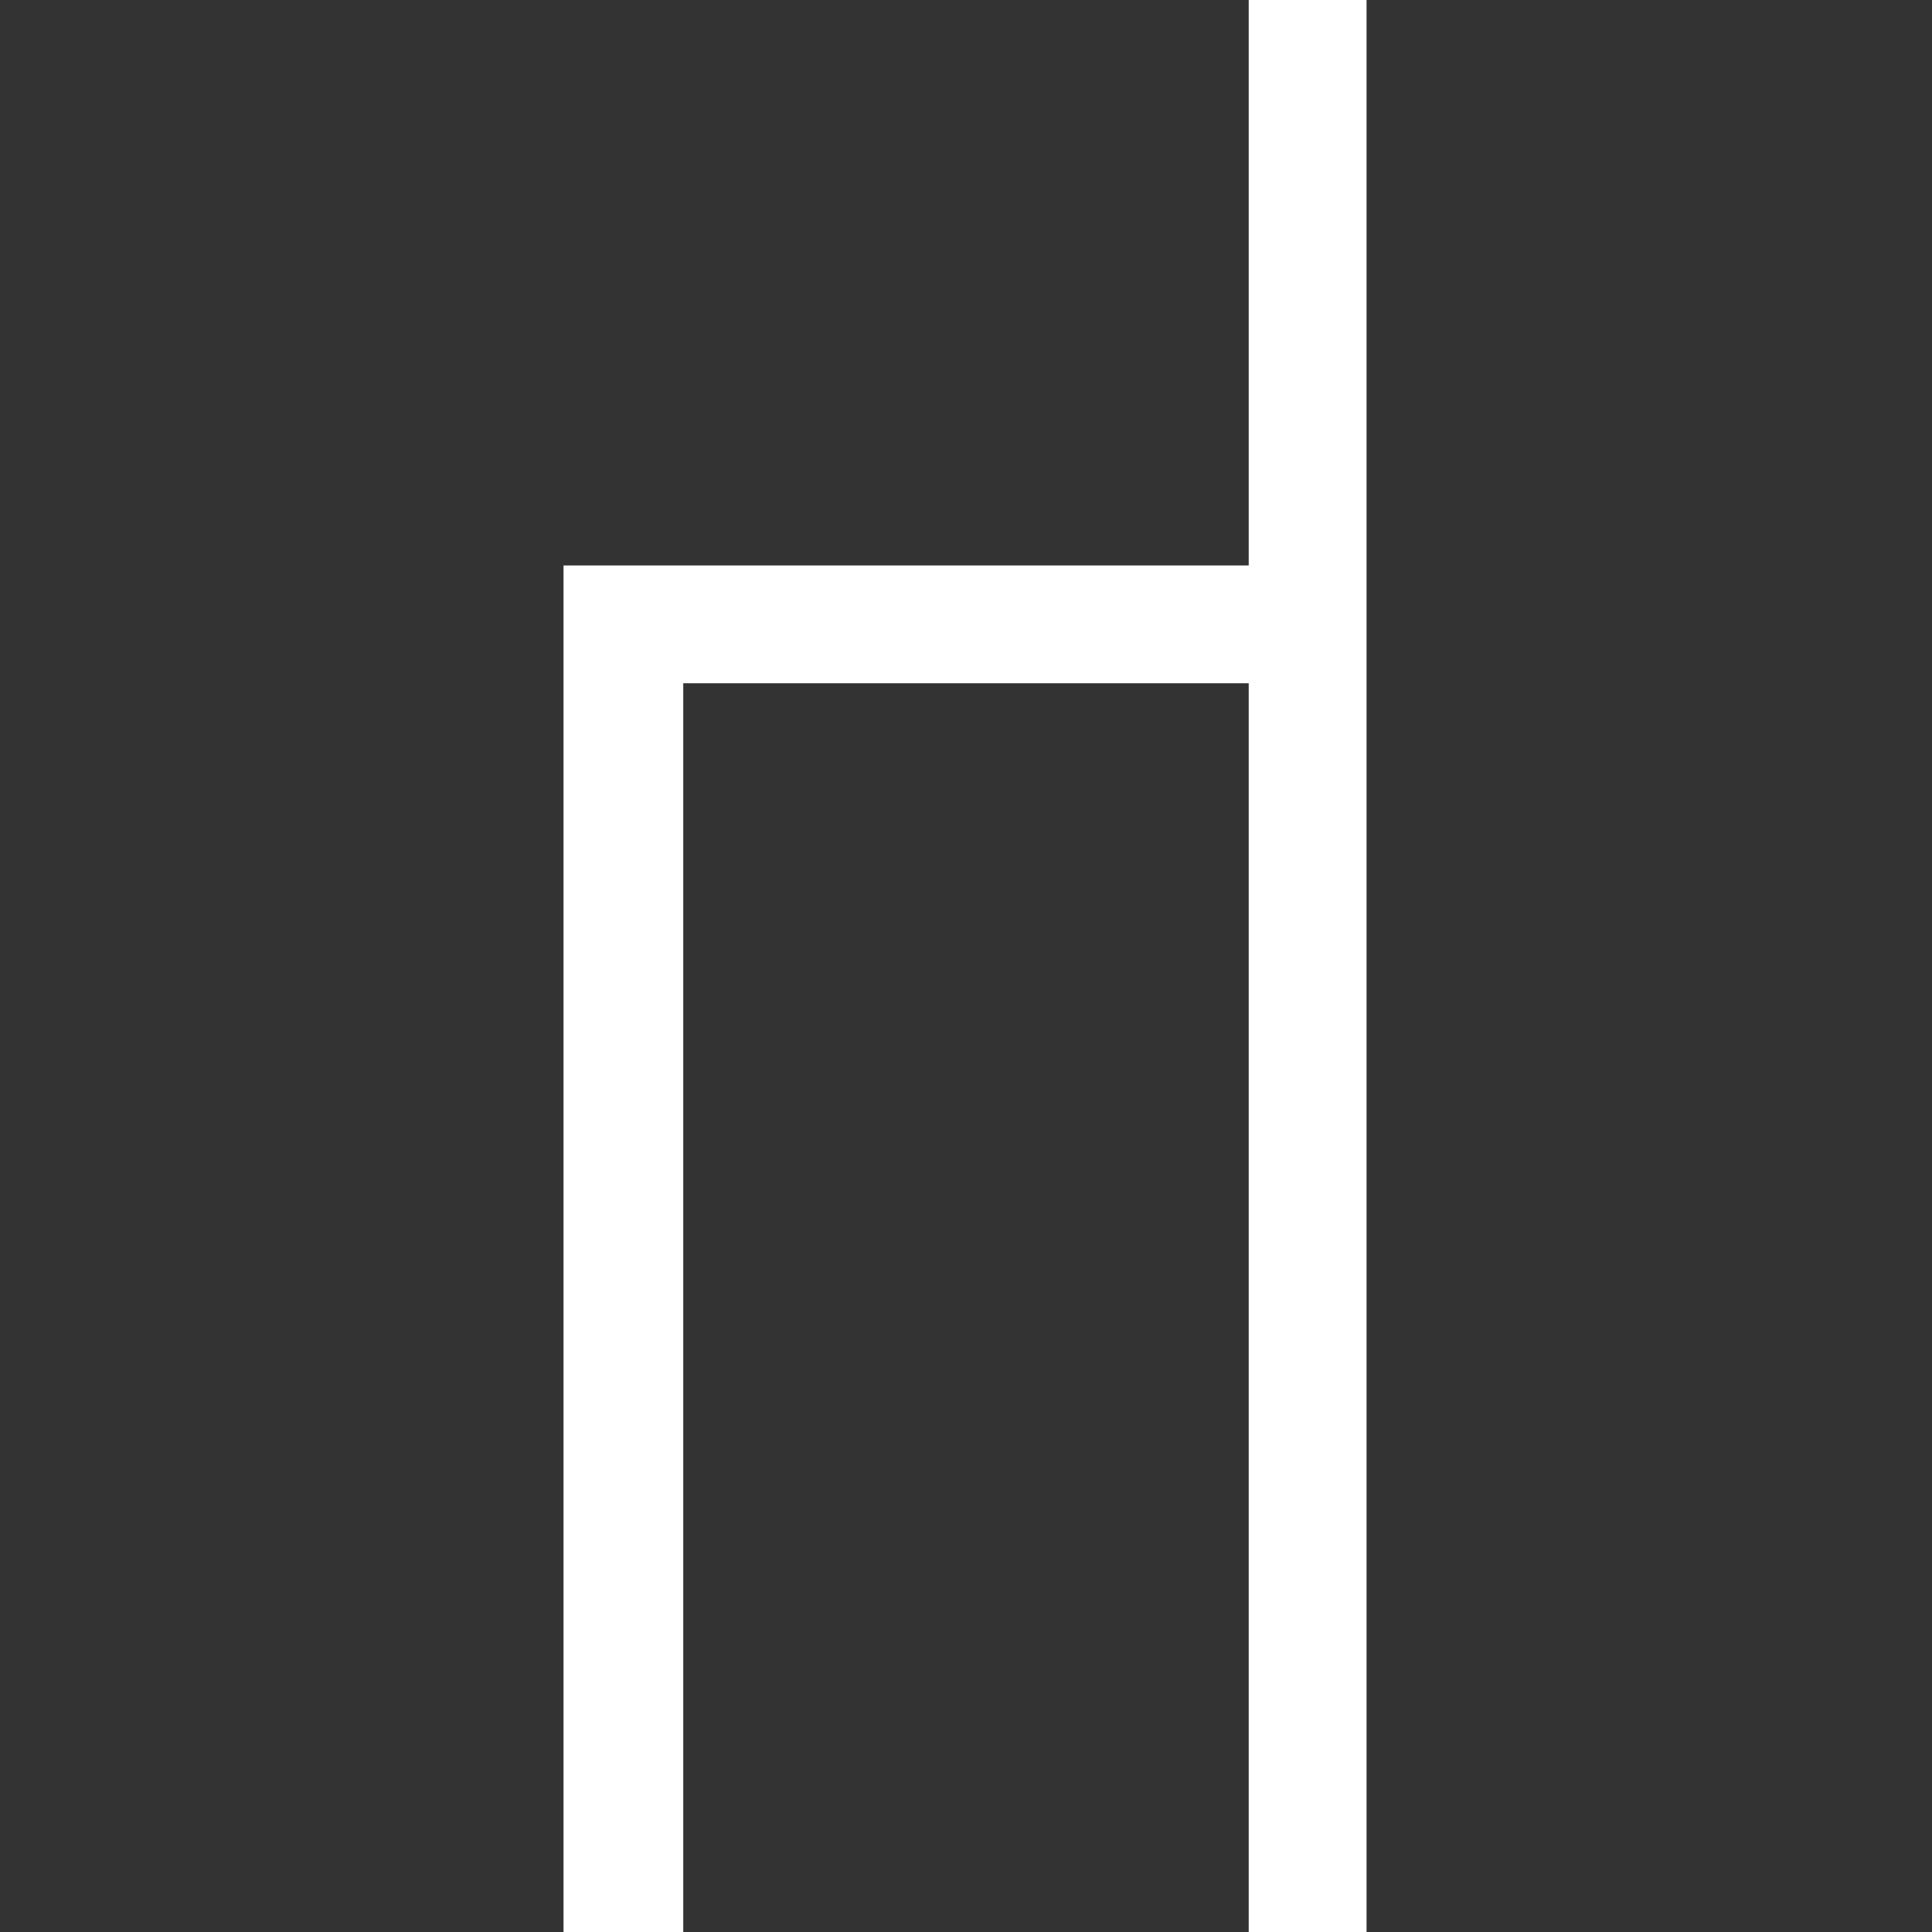
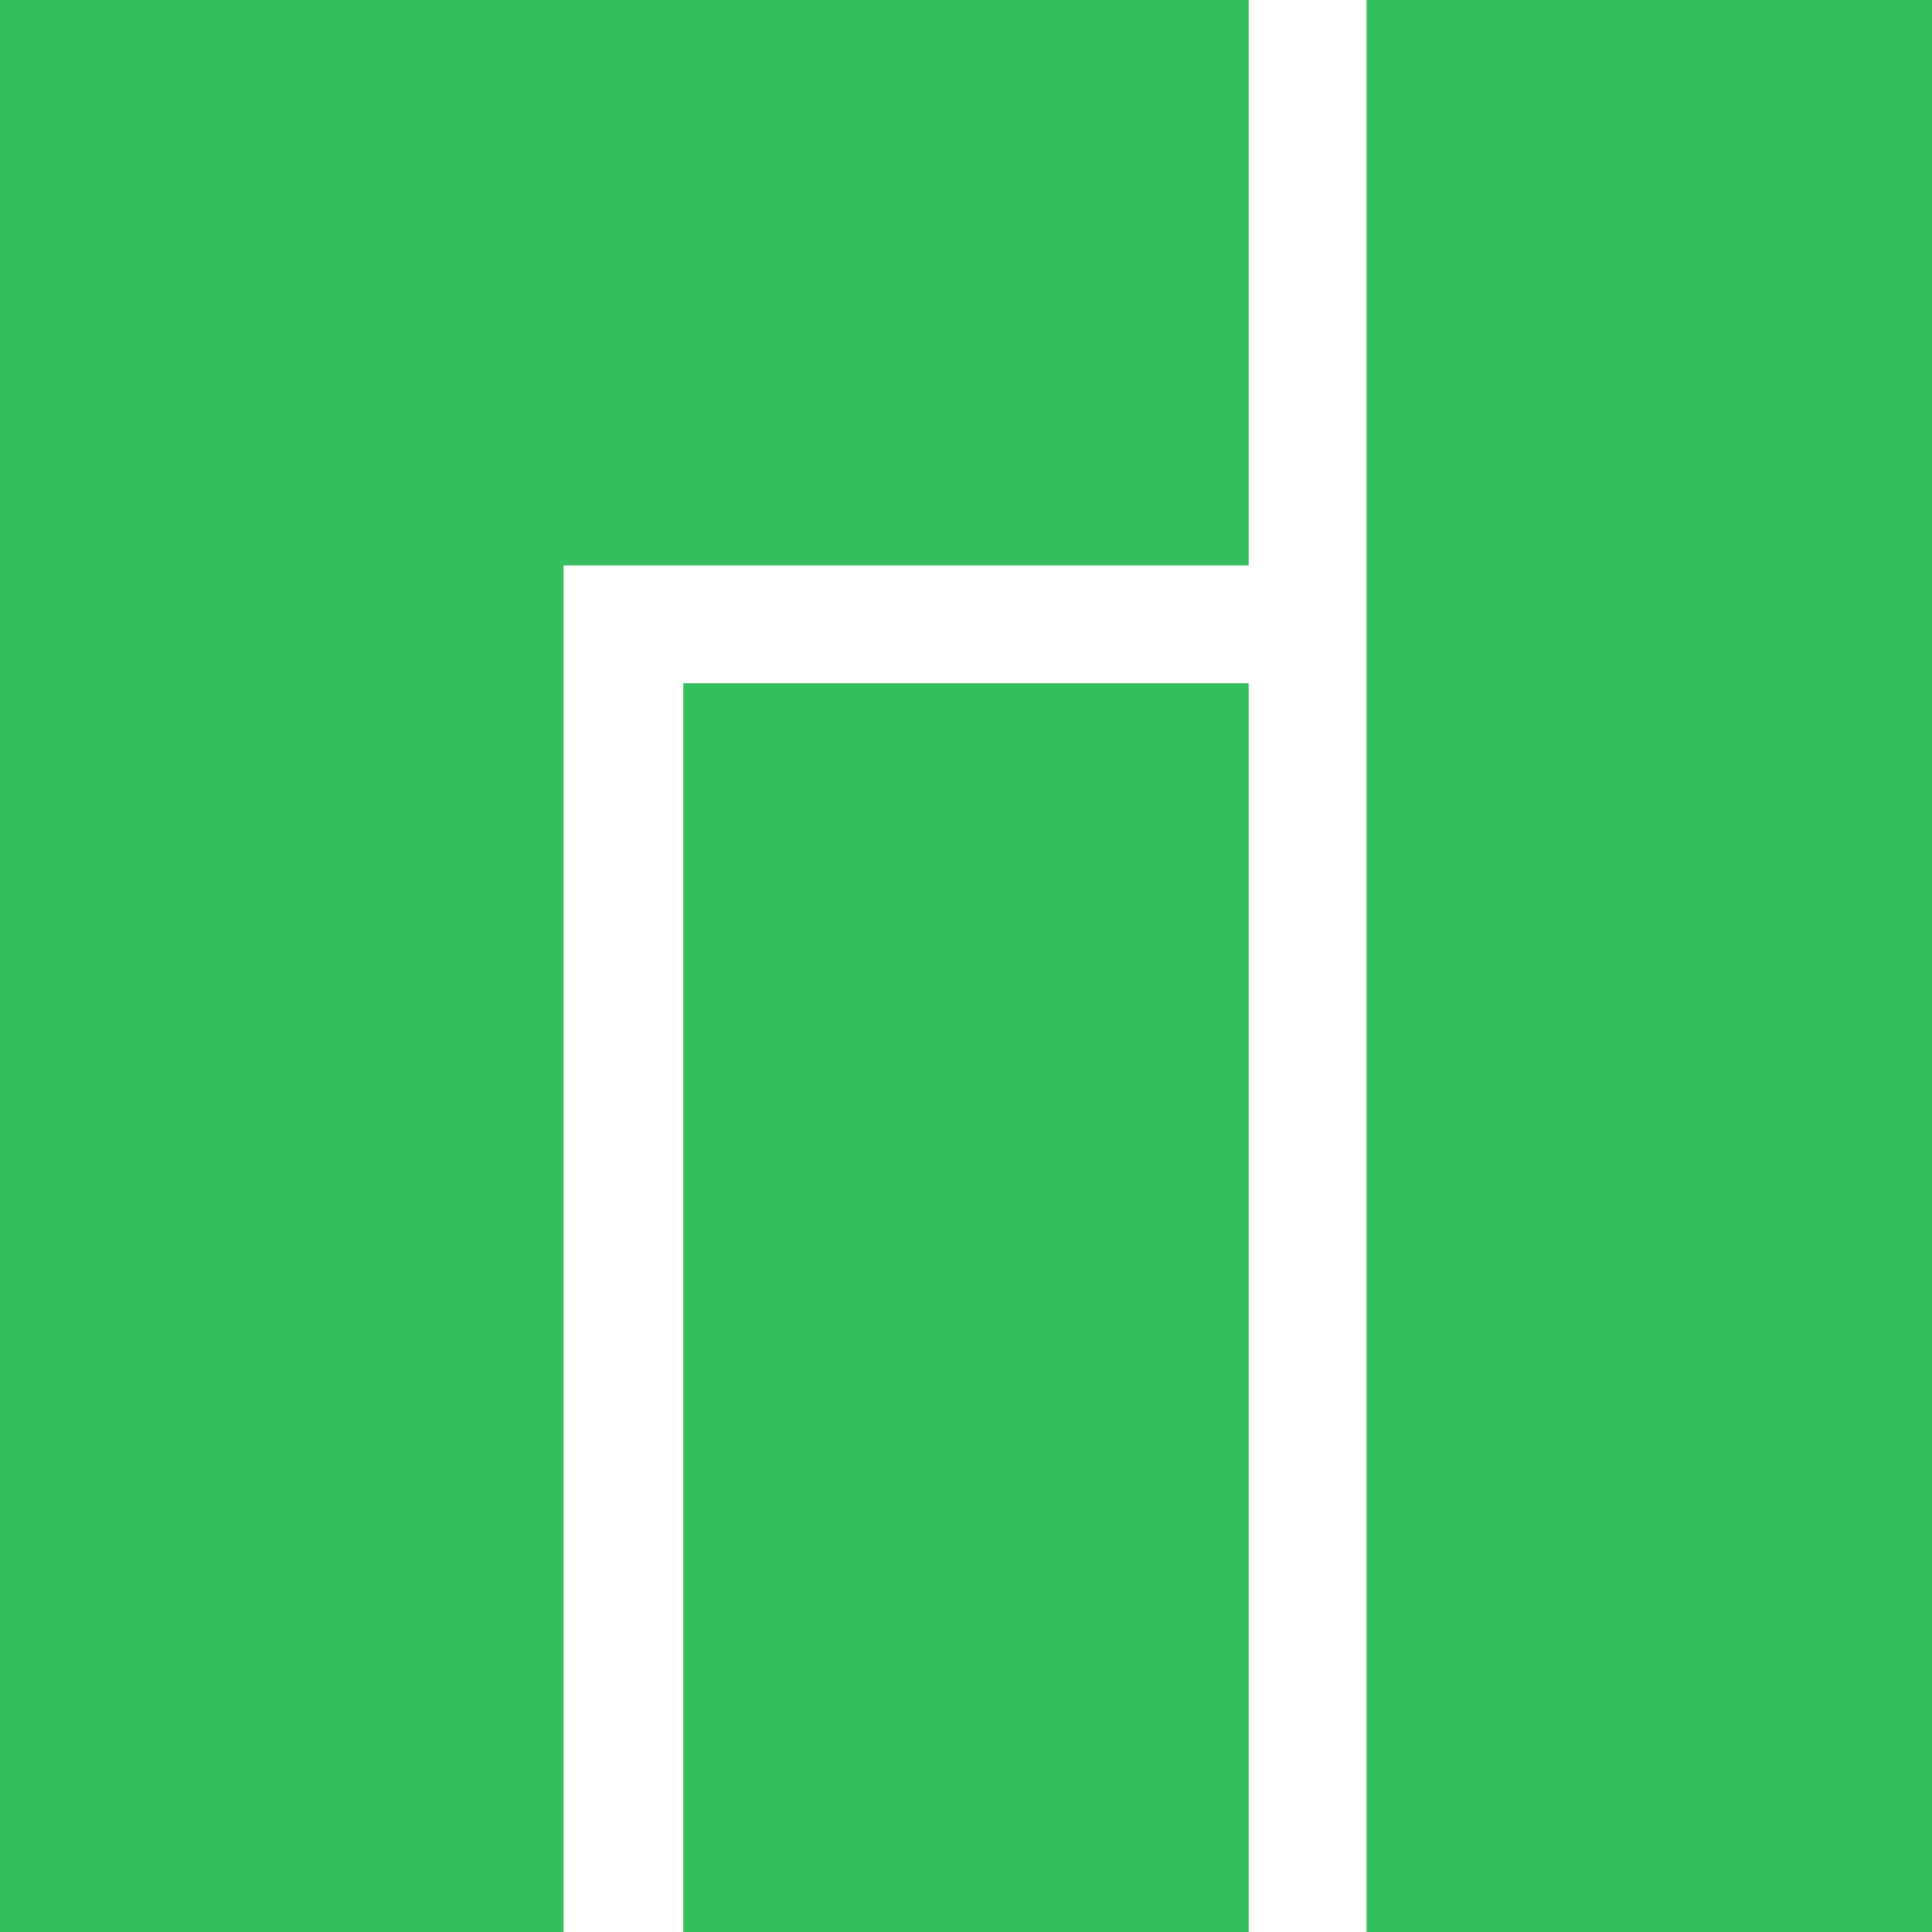
- <svg xmlns="http://www.w3.org/2000/svg" class="icon" width="48px" height="48.00px" viewBox="0 0 1024 1024" version="1.1">
-   <path fill="#333333" d="M724.301 0h299.704v1024h-299.704zM362.138 362.143h299.704v661.862H362.138z" />
-   <path fill="#333333" d="M0 0h661.842v299.699h-363.162V1024H0z" />
+ <svg xmlns="http://www.w3.org/2000/svg" t="1600543392117" class="icon" viewBox="0 0 1024 1024" version="1.1" p-id="2634" width="48" height="48">
+   <defs>
+     <style type="text/css" />
+   </defs>
+   <path d="M724.301 0h299.704v1024h-299.704zM362.138 362.143h299.704v661.862H362.138z" fill="#35BF5C" p-id="2635" />
+   <path d="M0 0h661.842v299.699h-363.162V1024H0z" fill="#35BF5C" p-id="2636" />
</svg>
